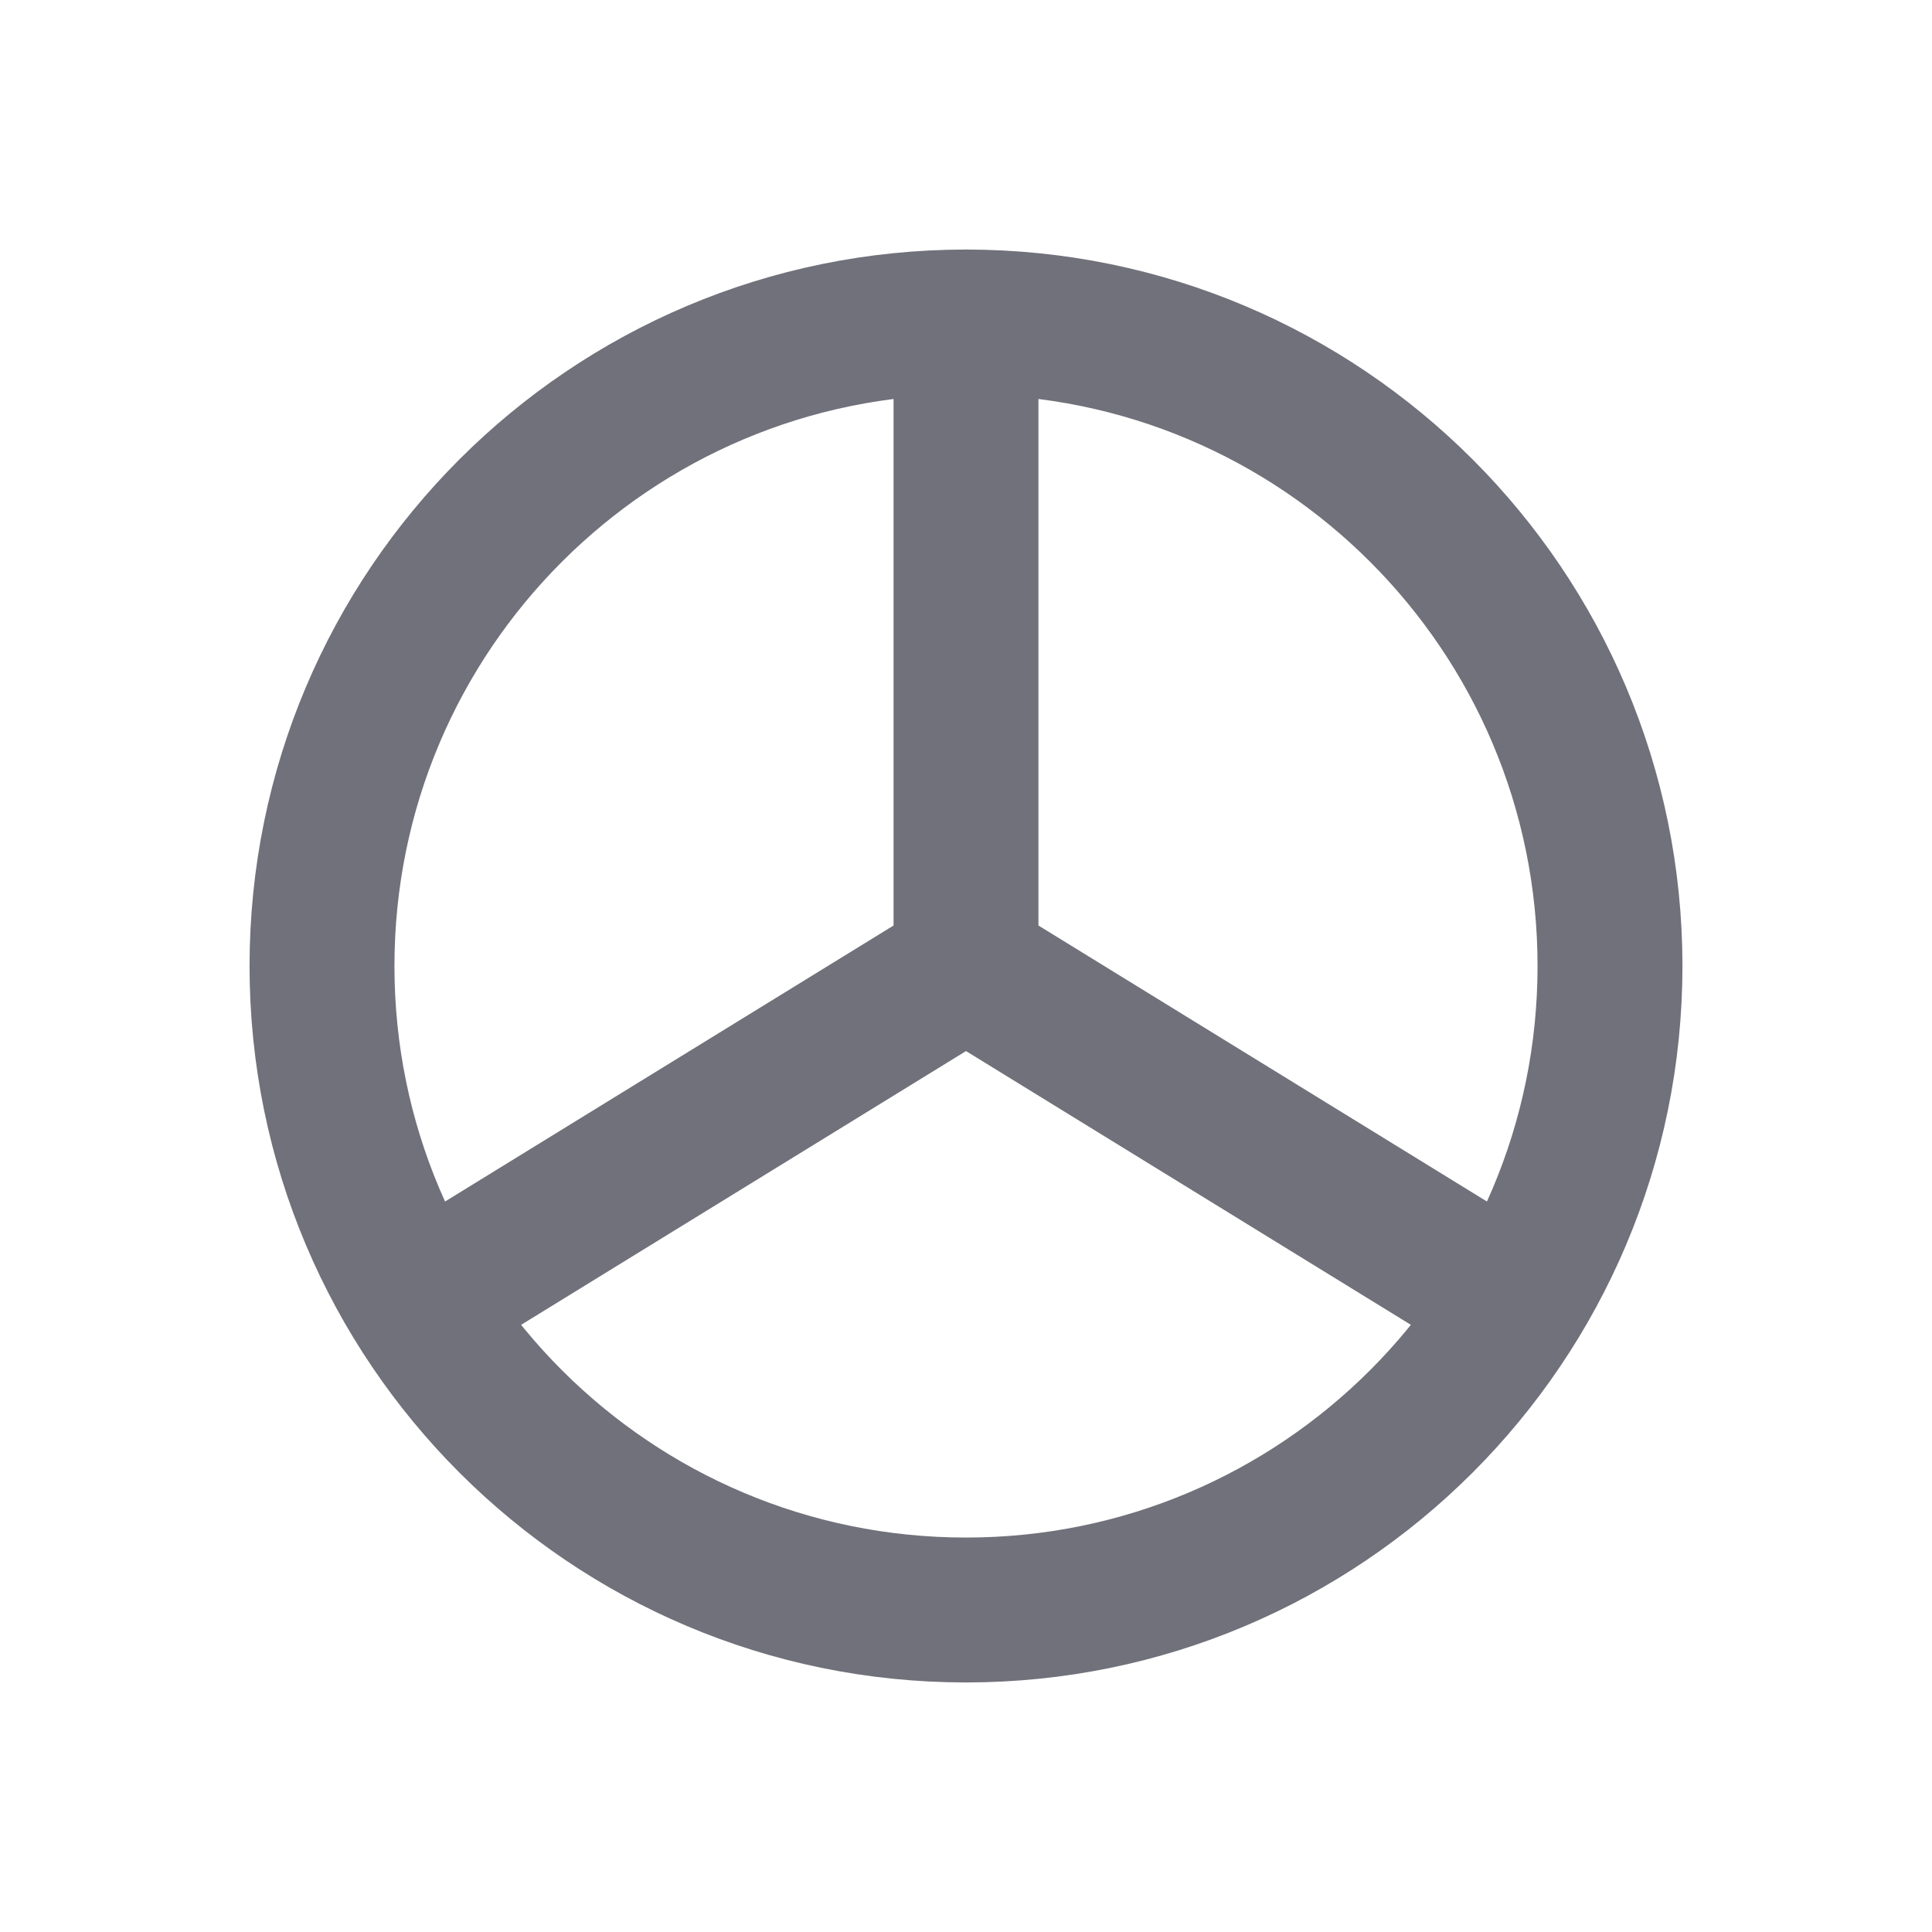
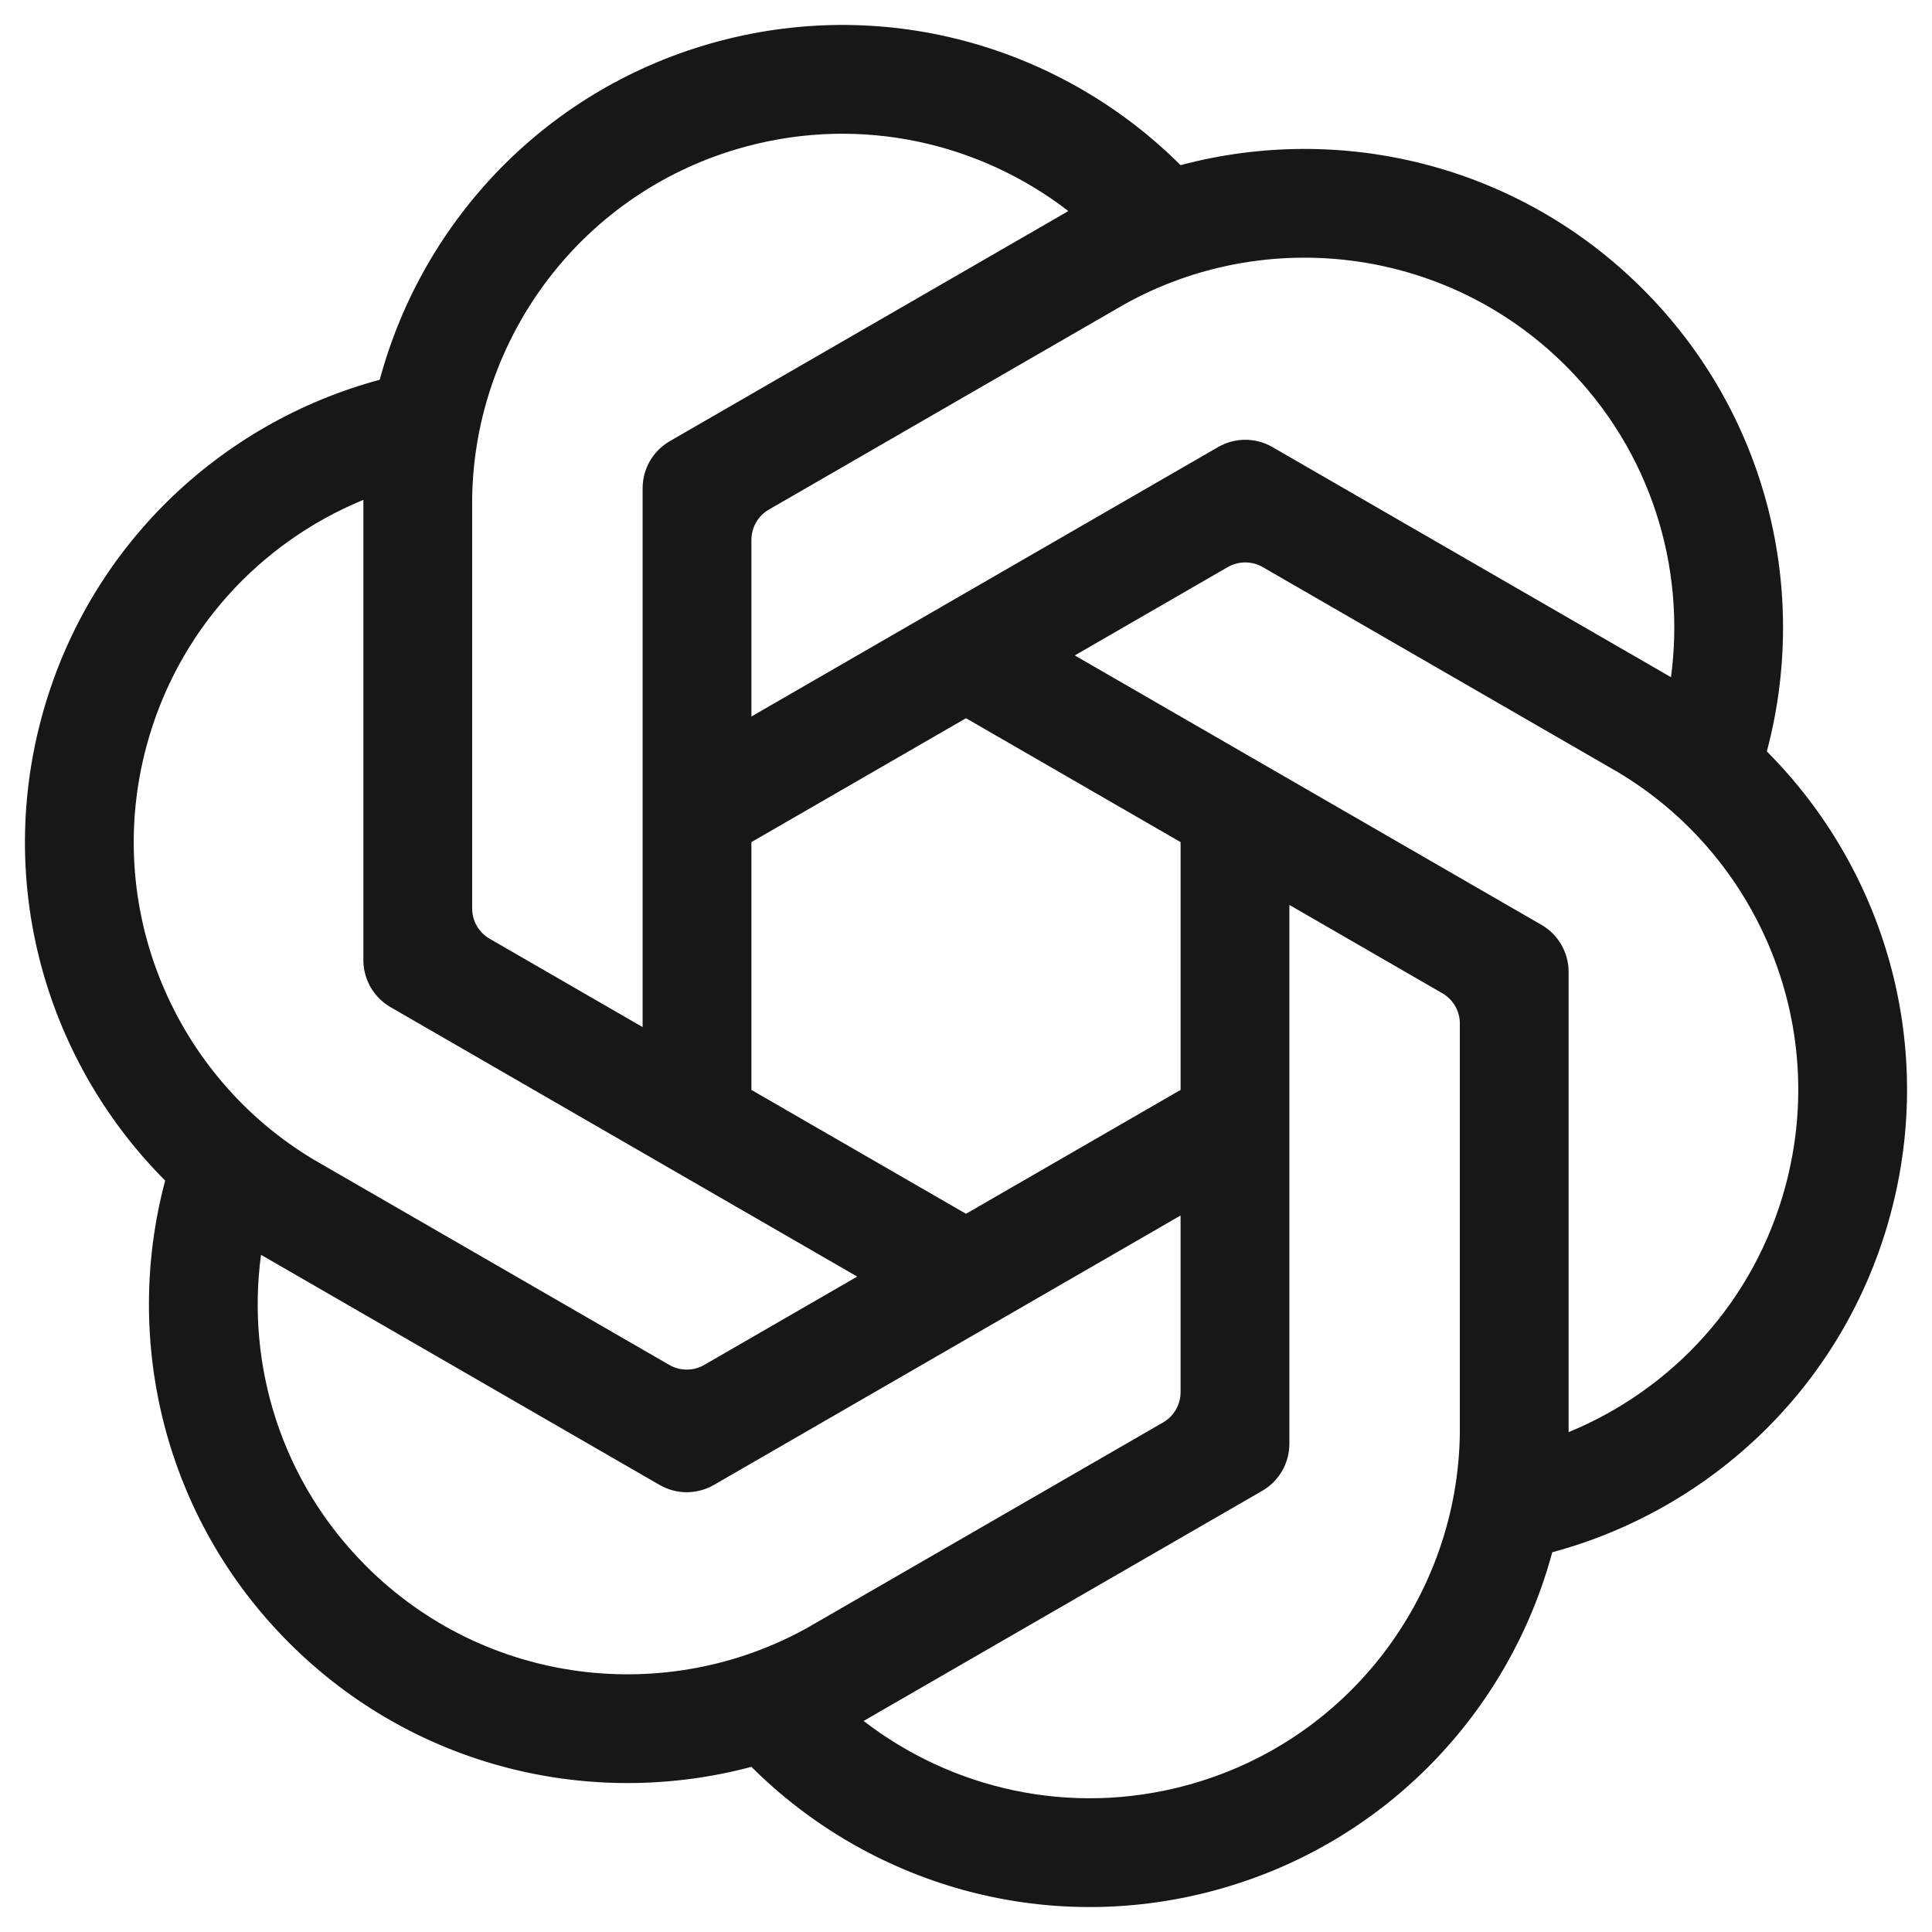
- <svg xmlns="http://www.w3.org/2000/svg" width="24" height="24" viewBox="0 0 24 24" fill="none" stroke="#71717b" stroke-width="1.8" stroke-linecap="round" stroke-linejoin="round">
-   <circle cx="12" cy="12" r="8" />
-   <path d="M12 4v8l6.5 4M12 12l-6.5 4" />
+ <svg xmlns="http://www.w3.org/2000/svg" width="24" height="24" viewBox="100 100 411 411" fill="none">
+   <path fill="#171717" fill-rule="evenodd" clip-rule="evenodd" d="M252.794 108.802C289.191 99.048 326.265 110.305 351.148 135.135C385.113 126.072 422.85 134.862 449.492 161.505C476.136 188.149 484.925 225.888 475.862 259.85V259.854C500.696 284.735 511.95 321.81 502.198 358.207C492.447 394.602 464.161 421.084 430.215 430.217C421.083 464.162 394.603 492.448 358.206 502.199C321.812 511.951 284.734 500.693 259.852 475.864C225.887 484.927 188.15 476.137 161.507 449.495C134.864 422.851 126.073 385.111 135.136 351.149C110.304 326.266 99.05 289.192 108.801 252.795C118.552 216.4 146.84 189.918 180.784 180.785C189.917 146.841 216.396 118.553 252.794 108.802ZM374.292 407.145C374.292 411.271 372.092 415.086 368.517 417.148L283.723 466.102C302.487 480.585 327.555 486.459 352.217 479.852C386.997 470.532 410.068 439.312 410.555 405.006V317.717C410.555 315.08 409.125 312.621 406.843 311.303L374.292 292.509V407.145ZM251.868 415.897C248.296 417.959 243.893 417.959 240.317 415.897L155.526 366.942C152.366 390.436 159.811 415.08 177.866 433.136H177.863C203.325 458.594 241.896 462.962 271.85 446.232L347.449 402.586C349.735 401.268 351.148 398.8 351.148 396.163V358.579L251.868 415.897ZM368.602 220.628C366.319 219.309 363.474 219.318 361.191 220.637L328.641 239.431L427.921 296.749C431.496 298.811 433.697 302.627 433.697 306.752V404.661C455.622 395.654 473.244 376.881 479.851 352.218C489.169 317.442 473.668 281.85 444.201 264.274L368.602 220.628ZM177.303 206.34C155.377 215.348 137.756 234.122 131.148 258.783C121.832 293.561 137.331 329.153 166.799 346.727L242.398 390.373C244.68 391.692 247.525 391.684 249.807 390.366L282.357 371.572L183.078 314.253C179.504 312.189 177.303 308.375 177.303 304.251V206.34ZM259.849 279.145V331.858L305.5 358.213L351.15 331.858V279.145L305.5 252.789L259.849 279.145ZM327.276 144.9C308.512 130.418 283.445 124.543 258.782 131.15C224.002 140.471 200.931 171.691 200.445 205.995V293.286C200.445 295.923 201.875 298.381 204.158 299.7L236.707 318.493V203.856C236.707 199.731 238.909 195.916 242.483 193.853L327.276 144.9ZM433.137 177.867C407.675 152.407 369.103 148.038 339.149 164.769L263.55 208.415C261.265 209.734 259.852 212.202 259.852 214.838V252.423L359.132 195.105C362.703 193.041 367.108 193.041 370.682 195.105L455.473 244.06C458.635 220.567 451.189 195.922 433.135 177.867H433.137Z" />
</svg>
